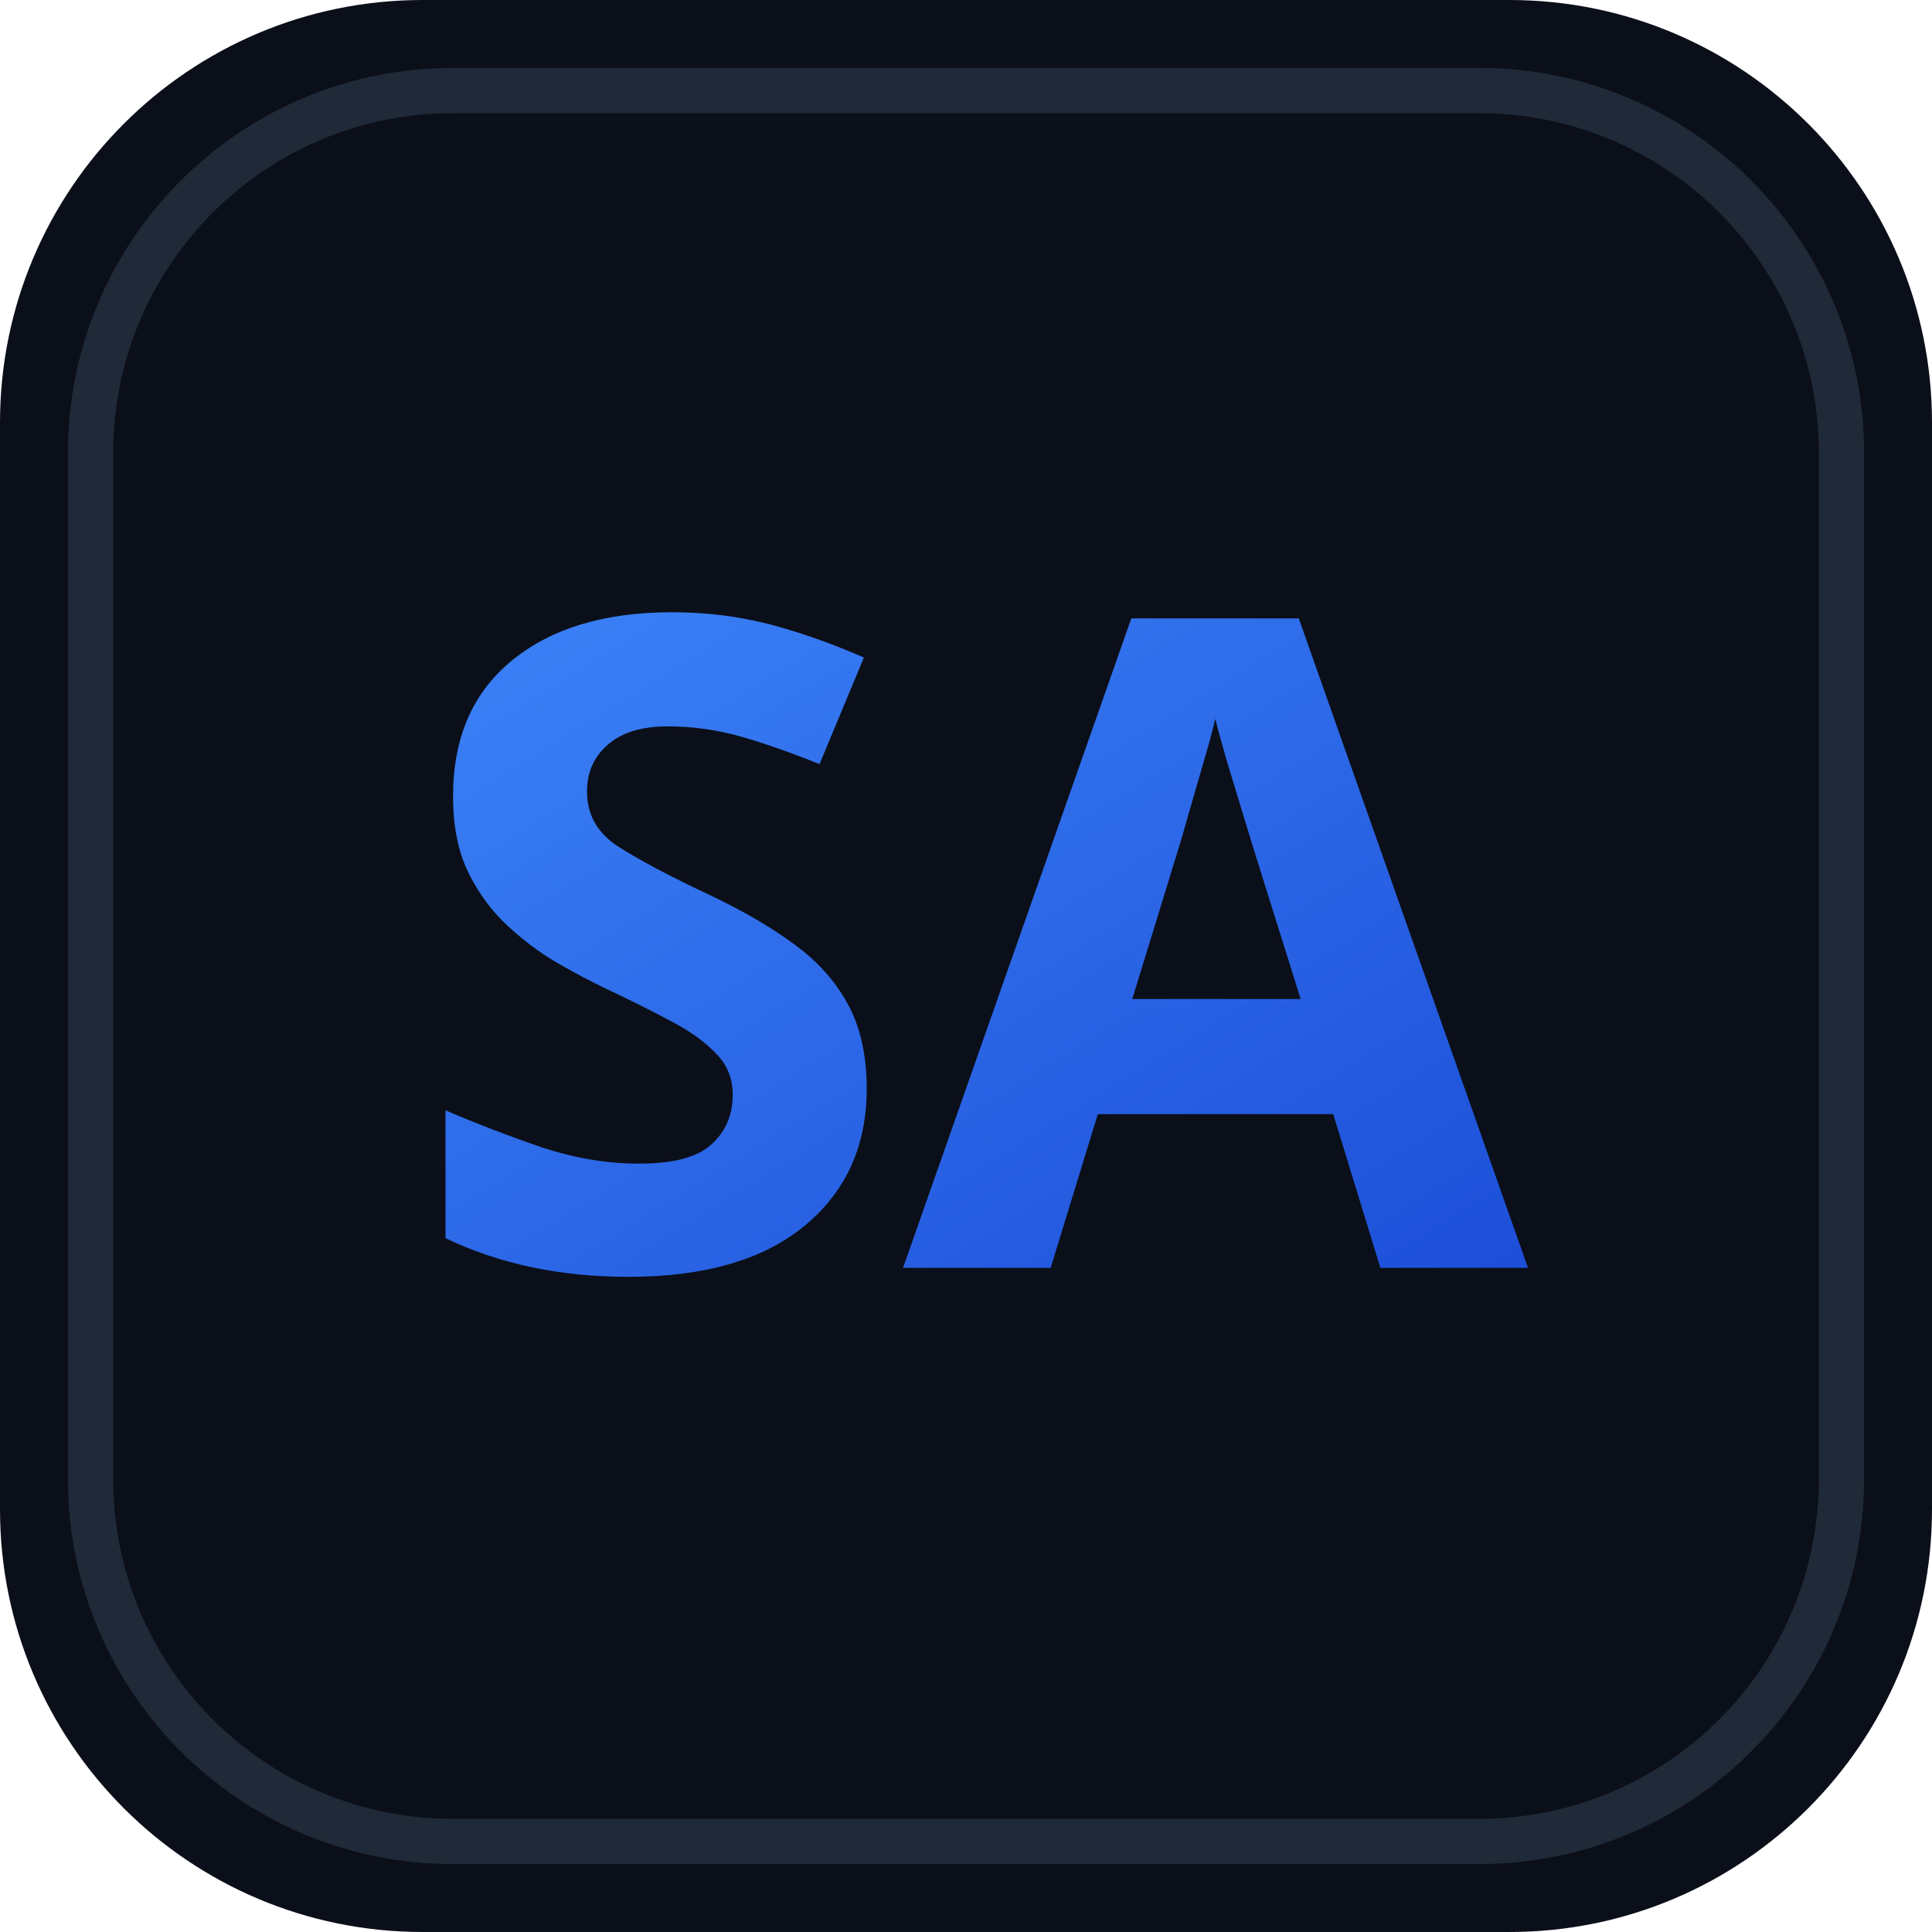
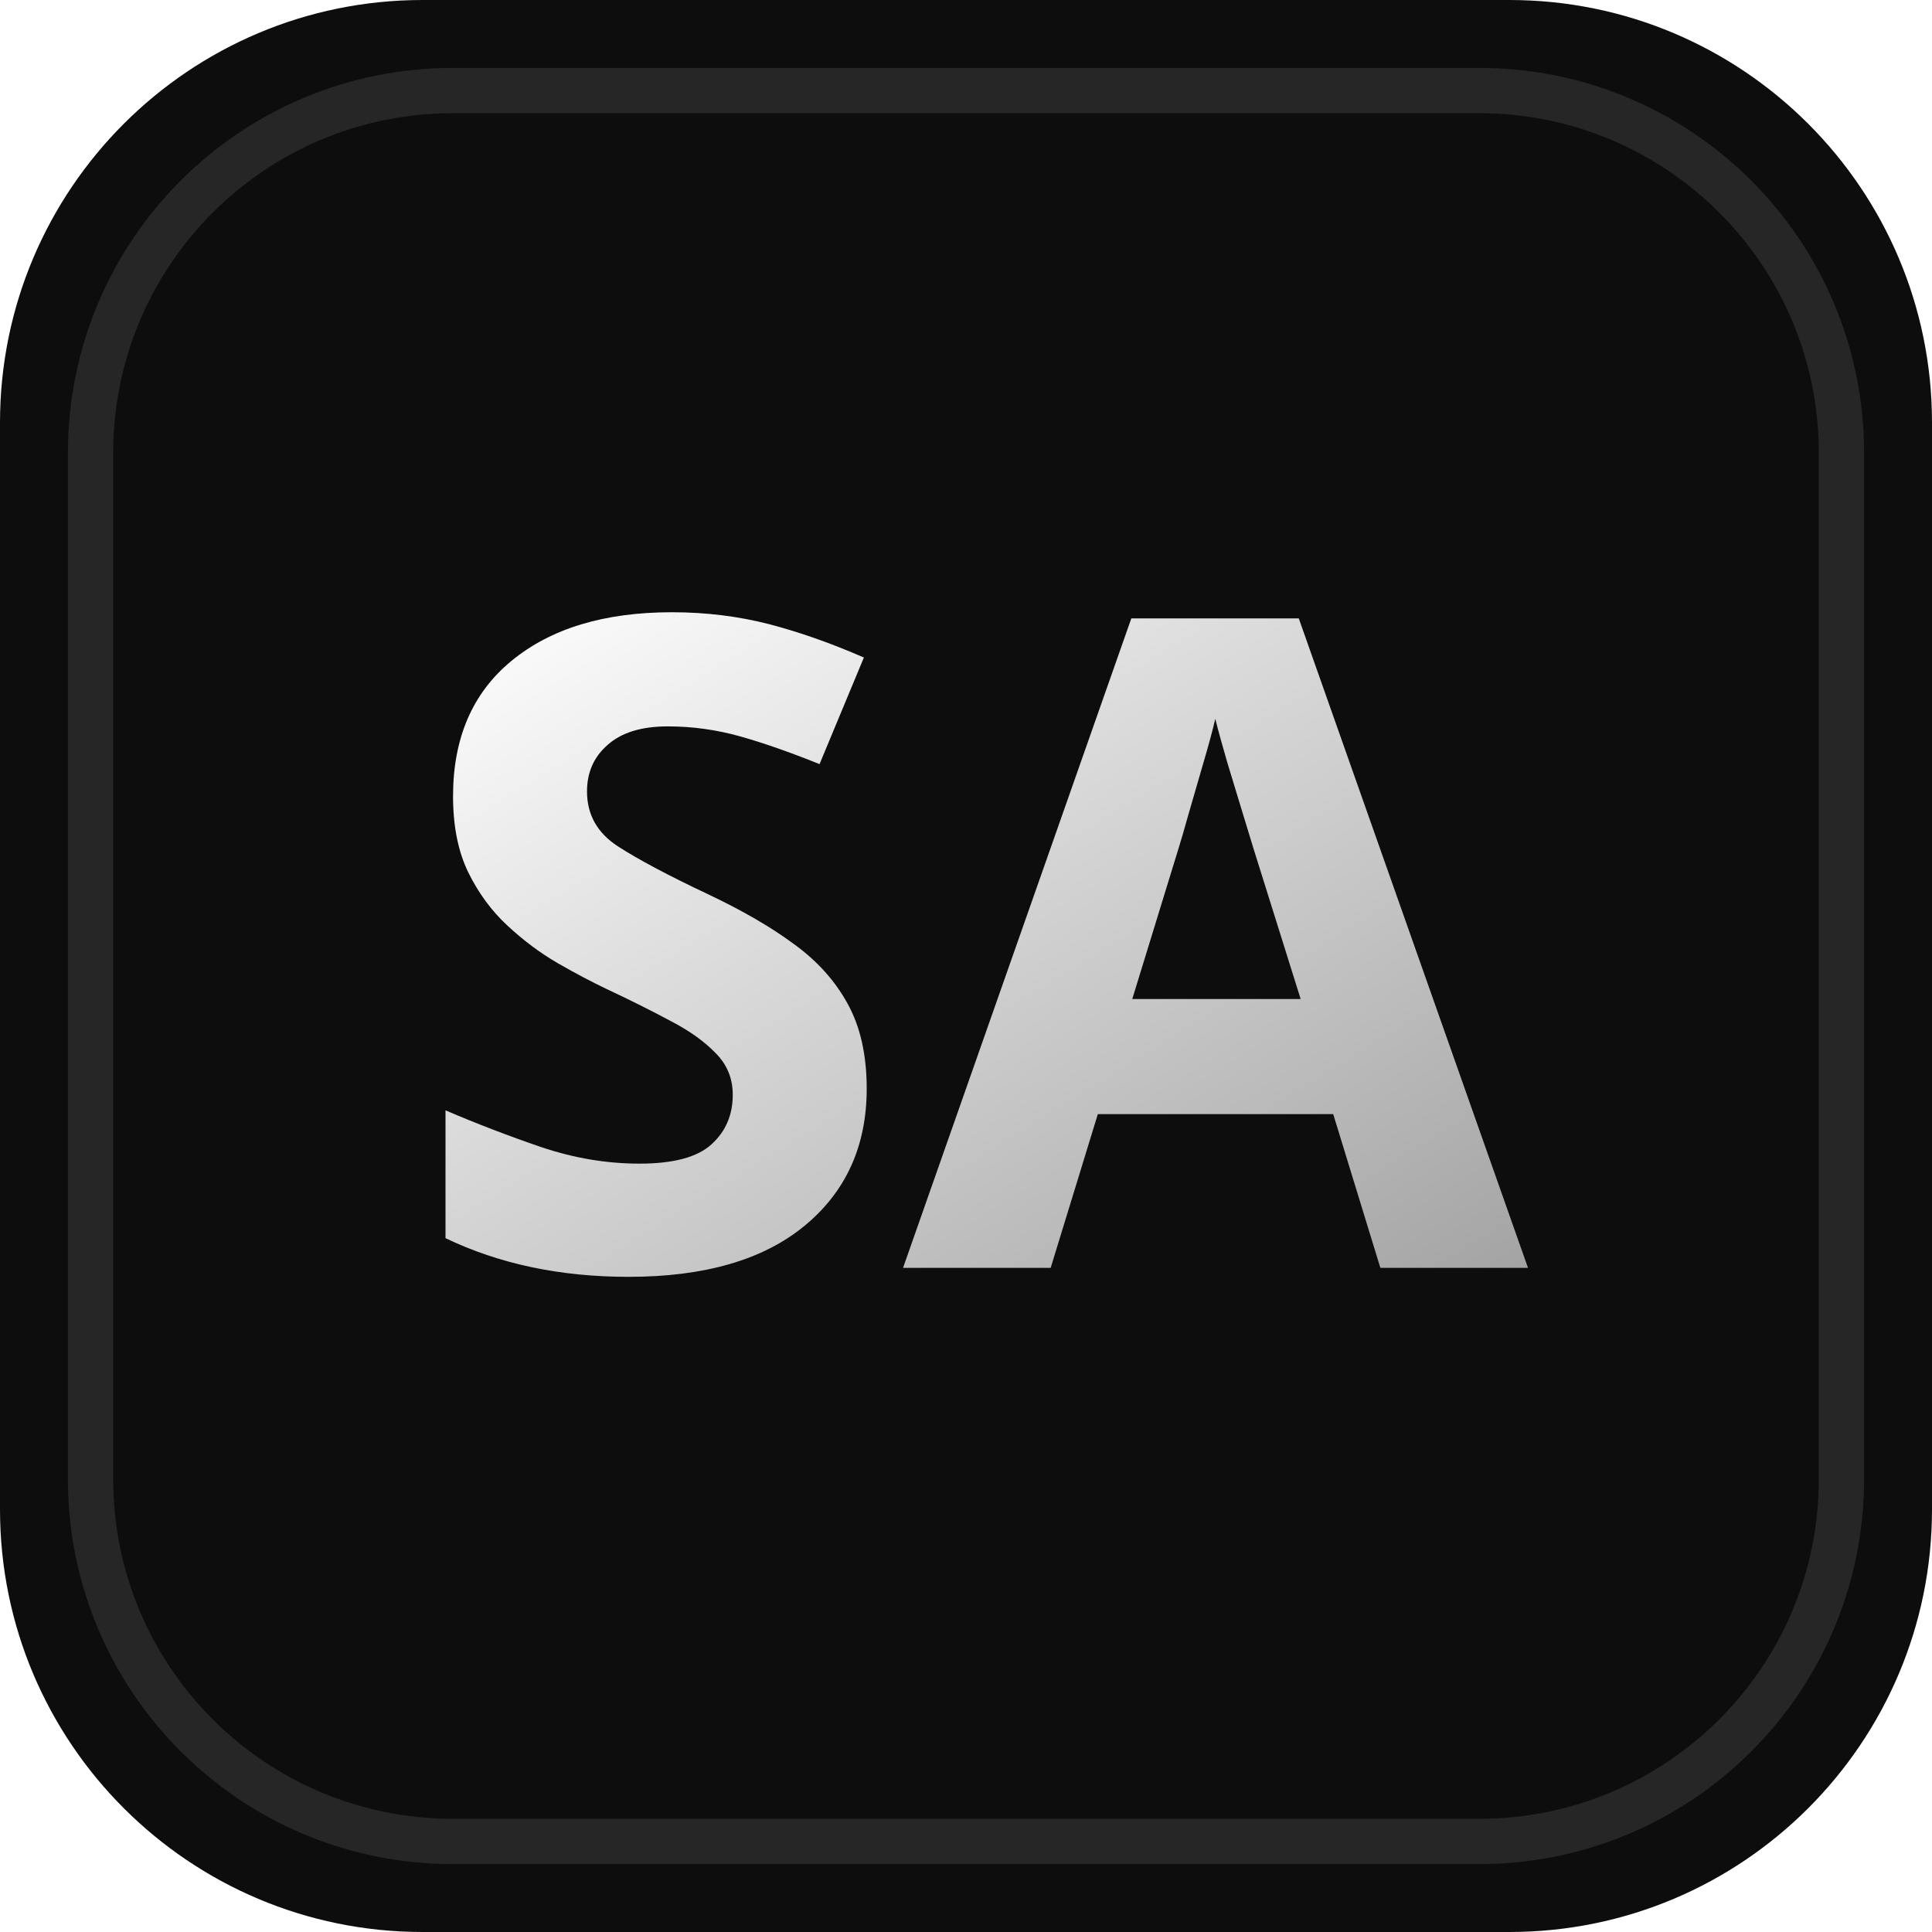
<svg xmlns="http://www.w3.org/2000/svg" width="64" height="64" viewBox="0 0 64 64">
  <defs>
    <linearGradient id="g" x1="0" y1="0" x2="1" y2="1">
-       <stop offset="0%" stop-color="#3B82F6" />
-       <stop offset="100%" stop-color="#1D4ED8" />
+       <stop offset="0%" stop-color="#ffffff" />
+       <stop offset="100%" stop-color="#a3a3a3" />
    </linearGradient>
  </defs>
-   <rect width="64" height="64" rx="14" fill="#0B0F19" />
-   <rect x="3" y="3" width="58" height="58" rx="12" fill="none" stroke="#1F2937" stroke-width="1.5" />
+   <rect width="64" height="64" rx="14" fill="#0d0d0d" />
+   <rect x="3" y="3" width="58" height="58" rx="12" fill="none" stroke="#262626" stroke-width="1.5" />
  <text x="32" y="42" font-family="ui-sans-serif, system-ui, sans-serif" font-size="30" font-weight="700" fill="url(#g)" text-anchor="middle">SA</text>
</svg>
